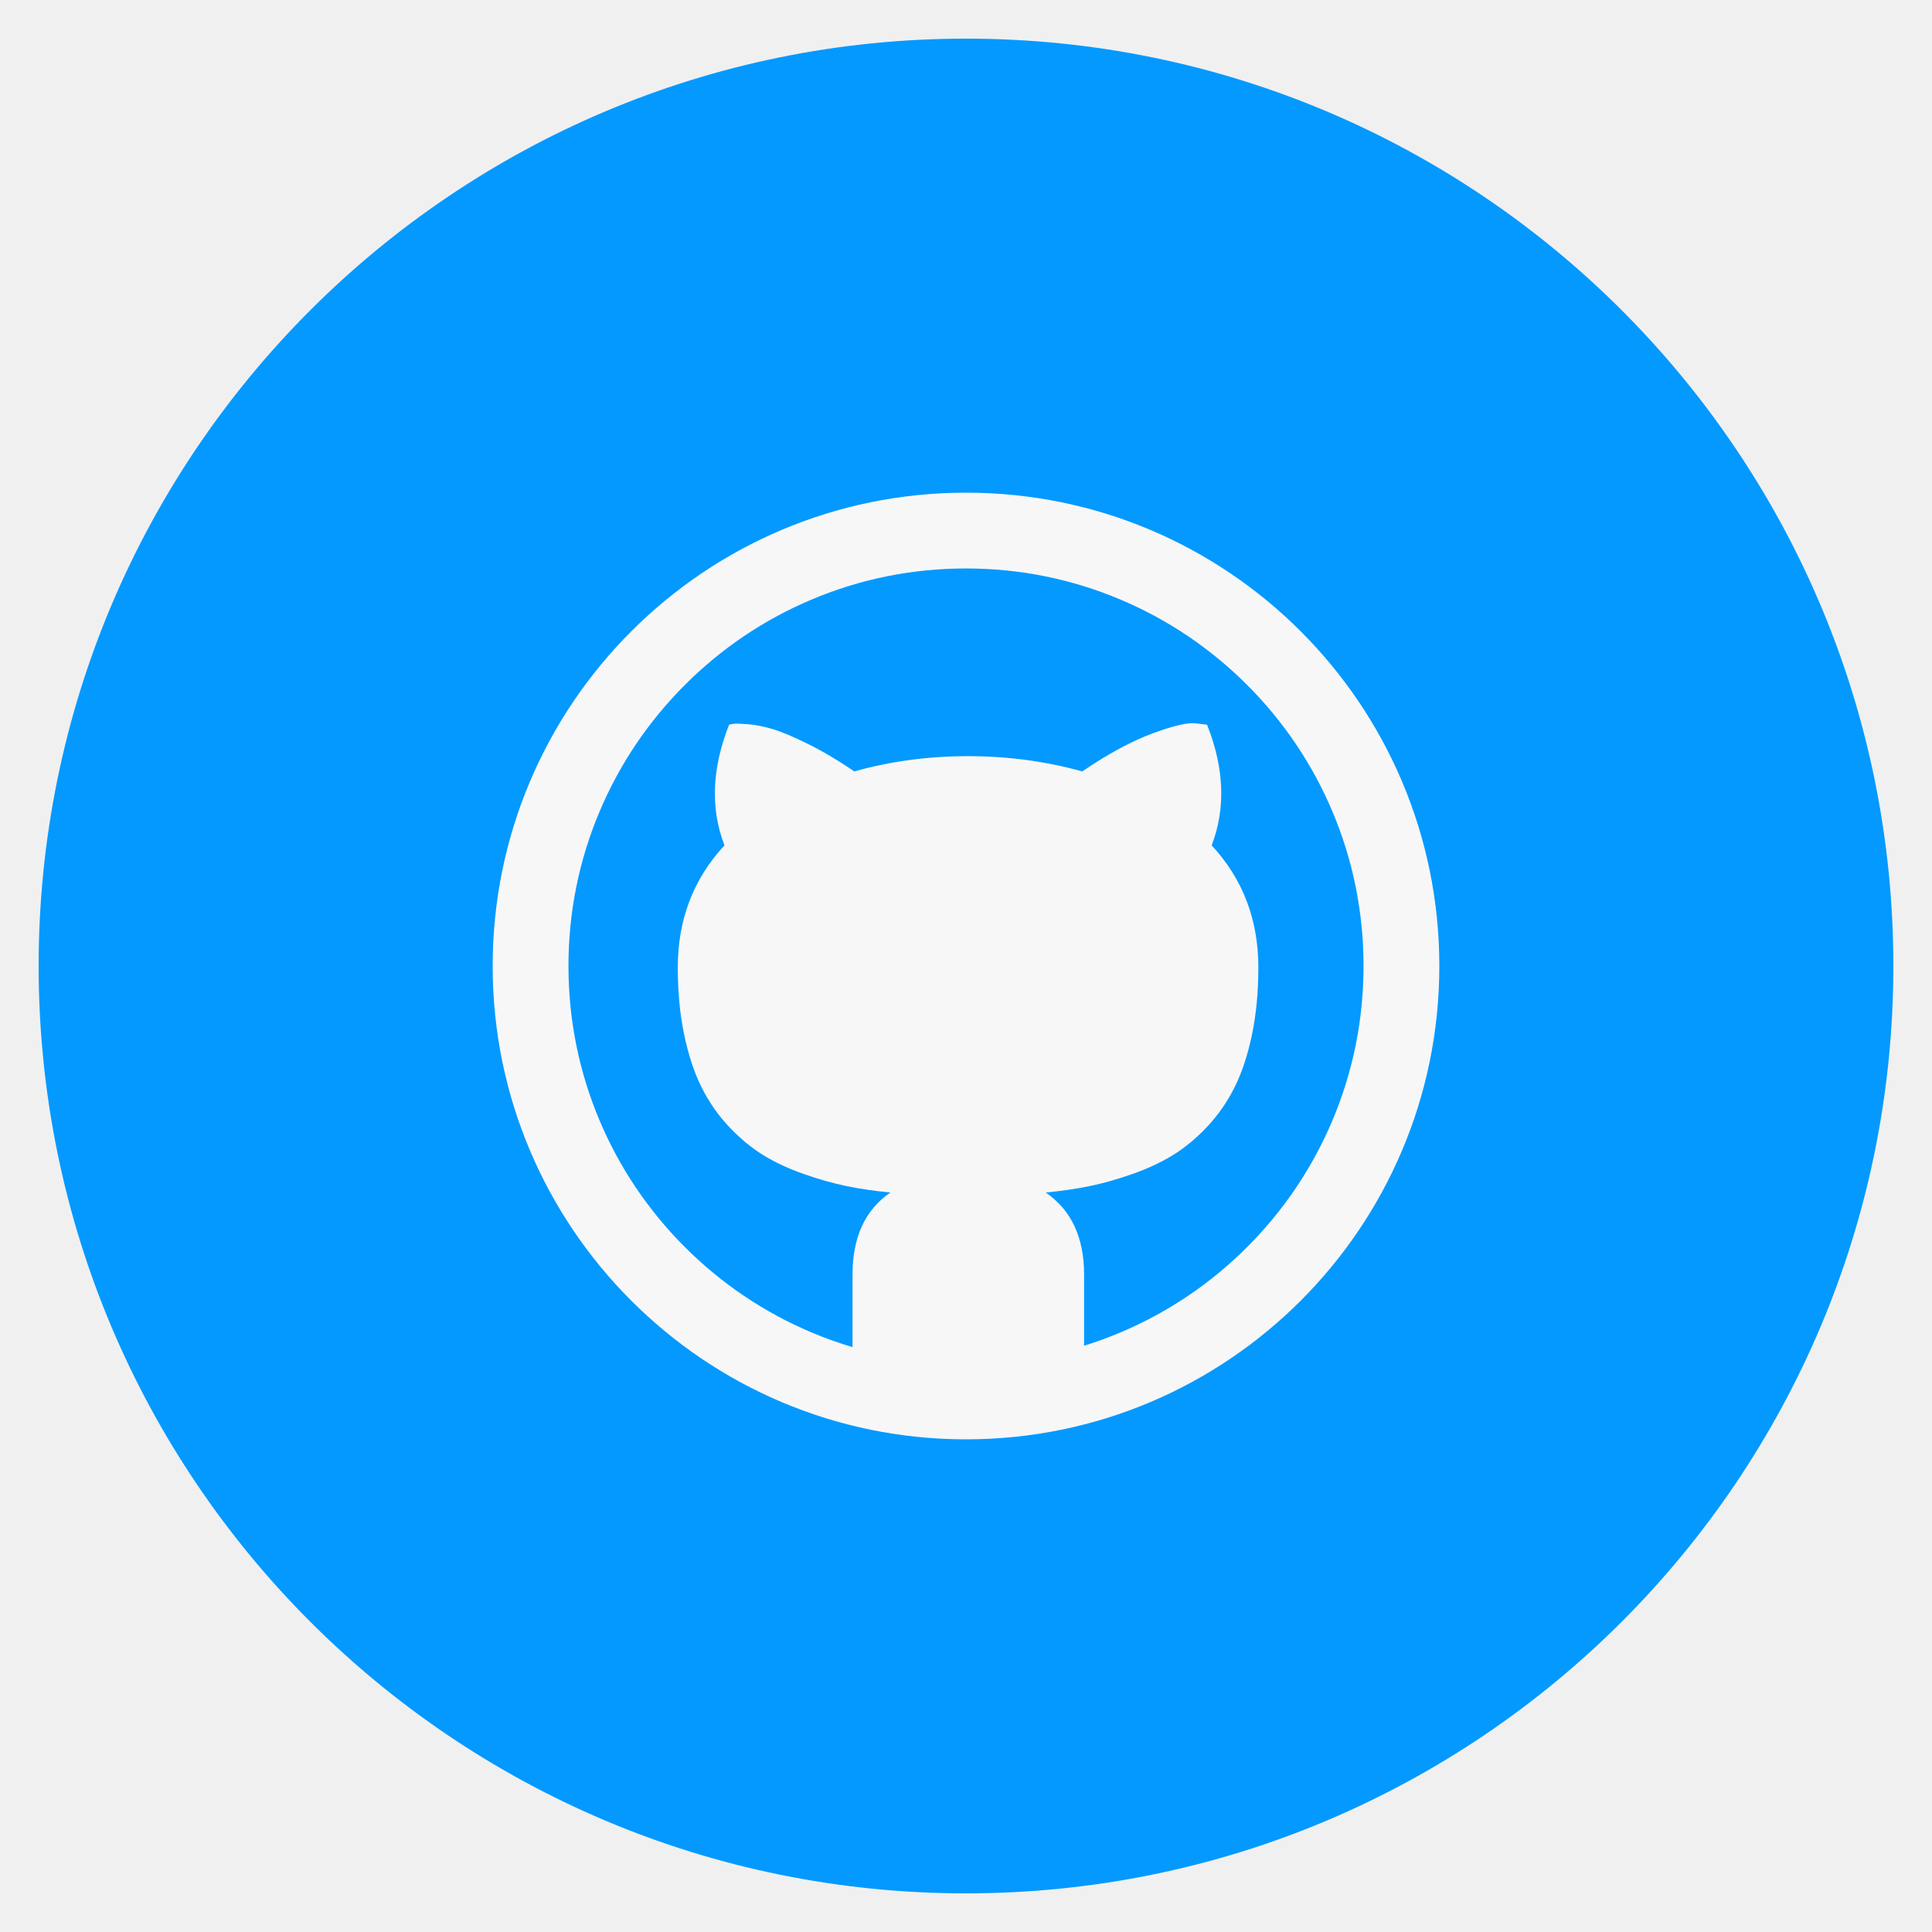
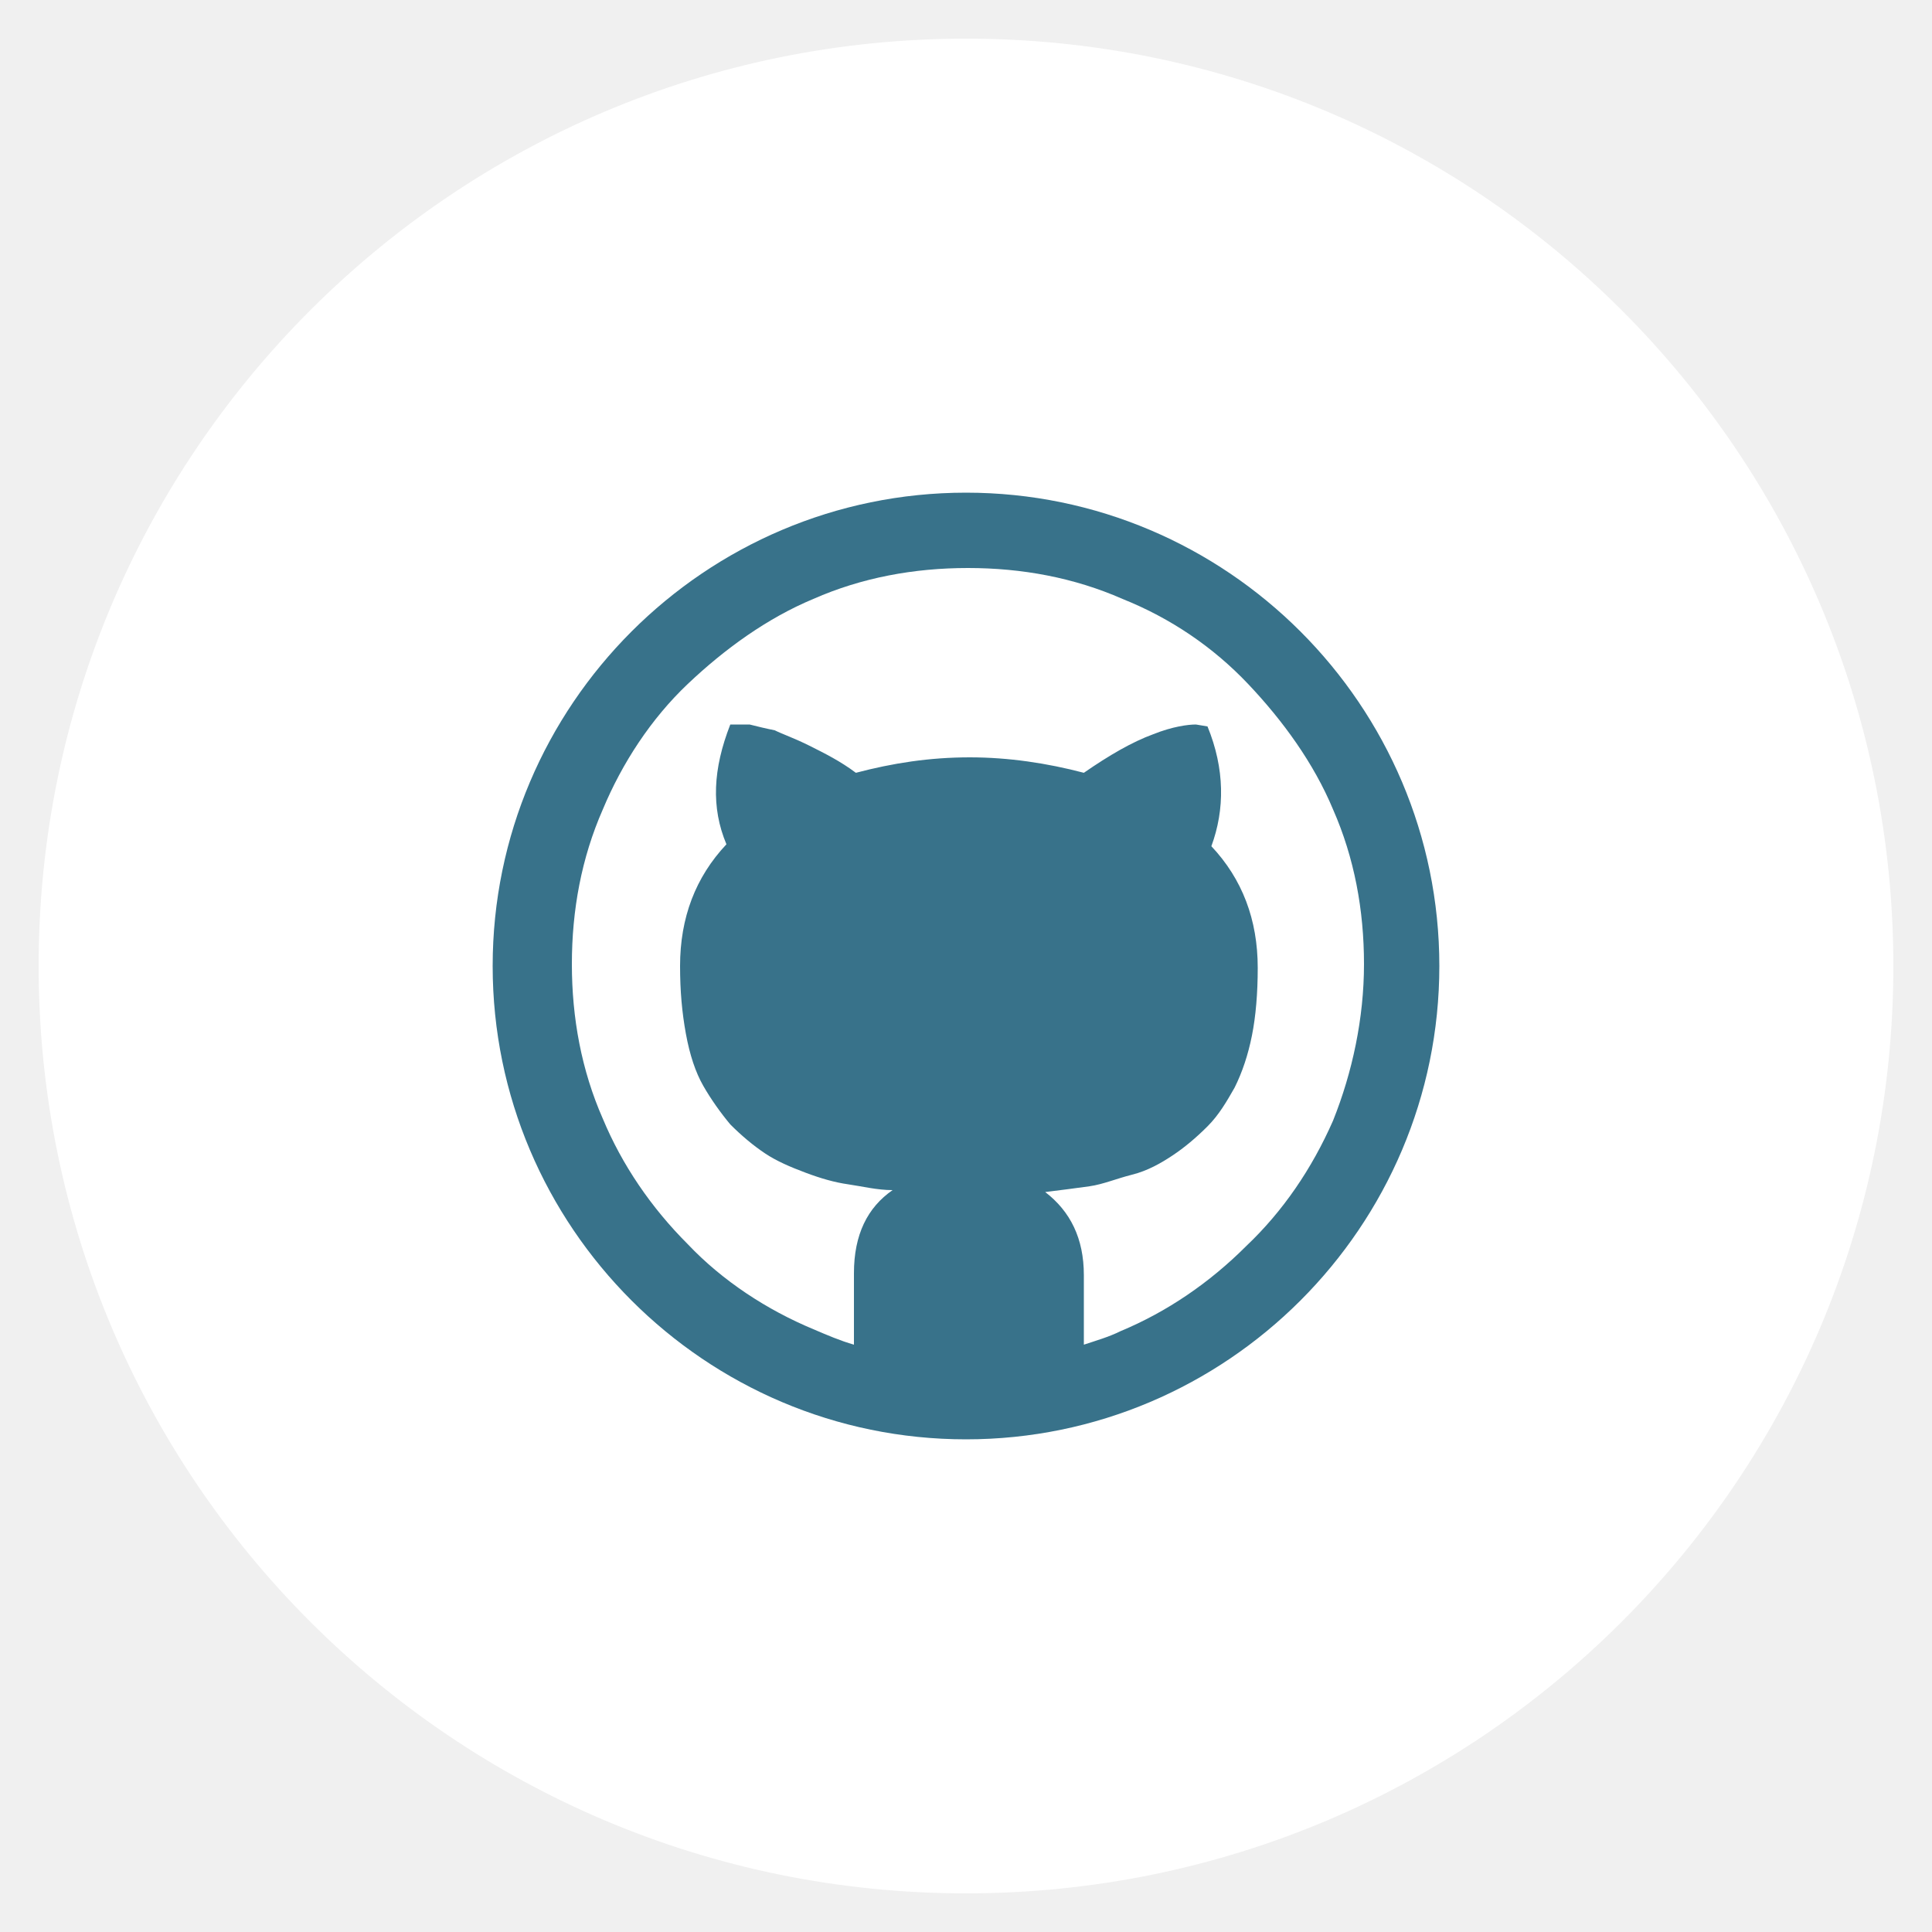
- <svg xmlns="http://www.w3.org/2000/svg" id="github" class="custom-icon" version="1.1" viewBox="0 0 100 100">
-   <circle class="outer-shape" cx="50" cy="50" r="48" style="opacity: 1; fill: rgb(3, 153, 255);" />
-   <path class="inner-shape" style="opacity:1;fill:#f7f7f7;" transform="translate(25,25) scale(0.5)" d="M50,1C22.938,1,1,22.938,1,50s21.938,49,49,49s49-21.938,49-49S77.062,1,50,1z M79.099,79.099 c-3.782,3.782-8.184,6.75-13.083,8.823c-1.245,0.526-2.509,0.989-3.79,1.387v-7.344c0-3.86-1.324-6.699-3.972-8.517 c1.659-0.16,3.182-0.383,4.57-0.67c1.388-0.287,2.855-0.702,4.402-1.245c1.547-0.543,2.935-1.189,4.163-1.938 c1.228-0.75,2.409-1.723,3.541-2.919s2.082-2.552,2.847-4.067s1.372-3.334,1.818-5.455c0.446-2.121,0.67-4.458,0.67-7.01 c0-4.945-1.611-9.155-4.833-12.633c1.467-3.828,1.308-7.991-0.478-12.489l-1.197-0.143c-0.829-0.096-2.321,0.255-4.474,1.053 c-2.153,0.798-4.57,2.105-7.249,3.924c-3.797-1.053-7.736-1.579-11.82-1.579c-4.115,0-8.039,0.526-11.772,1.579 c-1.69-1.149-3.294-2.097-4.809-2.847c-1.515-0.75-2.727-1.26-3.637-1.532c-0.909-0.271-1.754-0.439-2.536-0.503 c-0.782-0.064-1.284-0.079-1.507-0.048c-0.223,0.031-0.383,0.064-0.478,0.096c-1.787,4.53-1.946,8.694-0.478,12.489 c-3.222,3.477-4.833,7.688-4.833,12.633c0,2.552,0.223,4.889,0.67,7.01c0.447,2.121,1.053,3.94,1.818,5.455 c0.765,1.515,1.715,2.871,2.847,4.067s2.313,2.169,3.541,2.919c1.228,0.751,2.616,1.396,4.163,1.938 c1.547,0.543,3.014,0.957,4.402,1.245c1.388,0.287,2.911,0.511,4.57,0.67c-2.616,1.787-3.924,4.626-3.924,8.517v7.487 c-1.445-0.43-2.869-0.938-4.268-1.53c-4.899-2.073-9.301-5.041-13.083-8.823c-3.782-3.782-6.75-8.184-8.823-13.083 C9.934,60.948,8.847,55.56,8.847,50s1.087-10.948,3.231-16.016c2.073-4.899,5.041-9.301,8.823-13.083s8.184-6.75,13.083-8.823 C39.052,9.934,44.44,8.847,50,8.847s10.948,1.087,16.016,3.231c4.9,2.073,9.301,5.041,13.083,8.823 c3.782,3.782,6.75,8.184,8.823,13.083c2.143,5.069,3.23,10.457,3.23,16.016s-1.087,10.948-3.231,16.016 C85.848,70.915,82.88,75.317,79.099,79.099L79.099,79.099z" />
+ <svg xmlns="http://www.w3.org/2000/svg" version="1.1" id="github" x="0px" y="0px" viewBox="0 0 100 100" style="enable-background:new 0 0 100 100;" xml:space="preserve">
+   <style type="text/css">
+ 	.st0{fill:#FFFFFF;}
+ 	.st1{fill:#38728A;}
+ </style>
+   <circle class="st0" cx="50" cy="50" r="48" />
+   <path class="st1" d="M50,25.5c-13.5,0-24.5,11-24.5,24.5s11,24.5,24.5,24.5s24.5-11,24.5-24.5S63.5,25.5,50,25.5z M64.5,64.5  c-1.9,1.9-4.1,3.4-6.5,4.4c-0.6,0.3-1.3,0.5-1.9,0.7V66c0-1.9-0.7-3.3-2-4.3c0.8-0.1,1.6-0.2,2.3-0.3c0.7-0.1,1.4-0.4,2.2-0.6  s1.5-0.6,2.1-1c0.6-0.4,1.2-0.9,1.8-1.5s1-1.3,1.4-2c0.4-0.8,0.7-1.7,0.9-2.7s0.3-2.2,0.3-3.5c0-2.5-0.8-4.6-2.4-6.3  c0.7-1.9,0.7-4-0.2-6.2l-0.6-0.1c-0.4,0-1.2,0.1-2.2,0.5c-1.1,0.4-2.3,1.1-3.6,2c-1.9-0.5-3.9-0.8-5.9-0.8c-2.1,0-4,0.3-5.9,0.8  c-0.8-0.6-1.6-1-2.4-1.4c-0.8-0.4-1.4-0.6-1.8-0.8c-0.5-0.1-0.9-0.2-1.3-0.3c-0.4,0-0.6,0-0.8,0s-0.2,0-0.2,0  c-0.9,2.3-1,4.3-0.2,6.2c-1.6,1.7-2.4,3.8-2.4,6.3c0,1.3,0.1,2.4,0.3,3.5c0.2,1.1,0.5,2,0.9,2.7s0.9,1.4,1.4,2  c0.6,0.6,1.2,1.1,1.8,1.5c0.6,0.4,1.3,0.7,2.1,1c0.8,0.3,1.5,0.5,2.2,0.6c0.7,0.1,1.5,0.3,2.3,0.3c-1.3,0.9-2,2.3-2,4.3v3.7  c-0.7-0.2-1.4-0.5-2.1-0.8c-2.4-1-4.7-2.5-6.5-4.4c-1.9-1.9-3.4-4.1-4.4-6.5c-1.1-2.5-1.6-5.2-1.6-8s0.5-5.5,1.6-8  c1-2.4,2.5-4.7,4.4-6.5s4.1-3.4,6.5-4.4c2.5-1.1,5.2-1.6,8-1.6s5.5,0.5,8,1.6c2.5,1,4.7,2.5,6.5,4.4s3.4,4.1,4.4,6.5  c1.1,2.5,1.6,5.2,1.6,8S70,55.5,69,58C67.9,60.5,66.4,62.7,64.5,64.5L64.5,64.5z" />
</svg>
